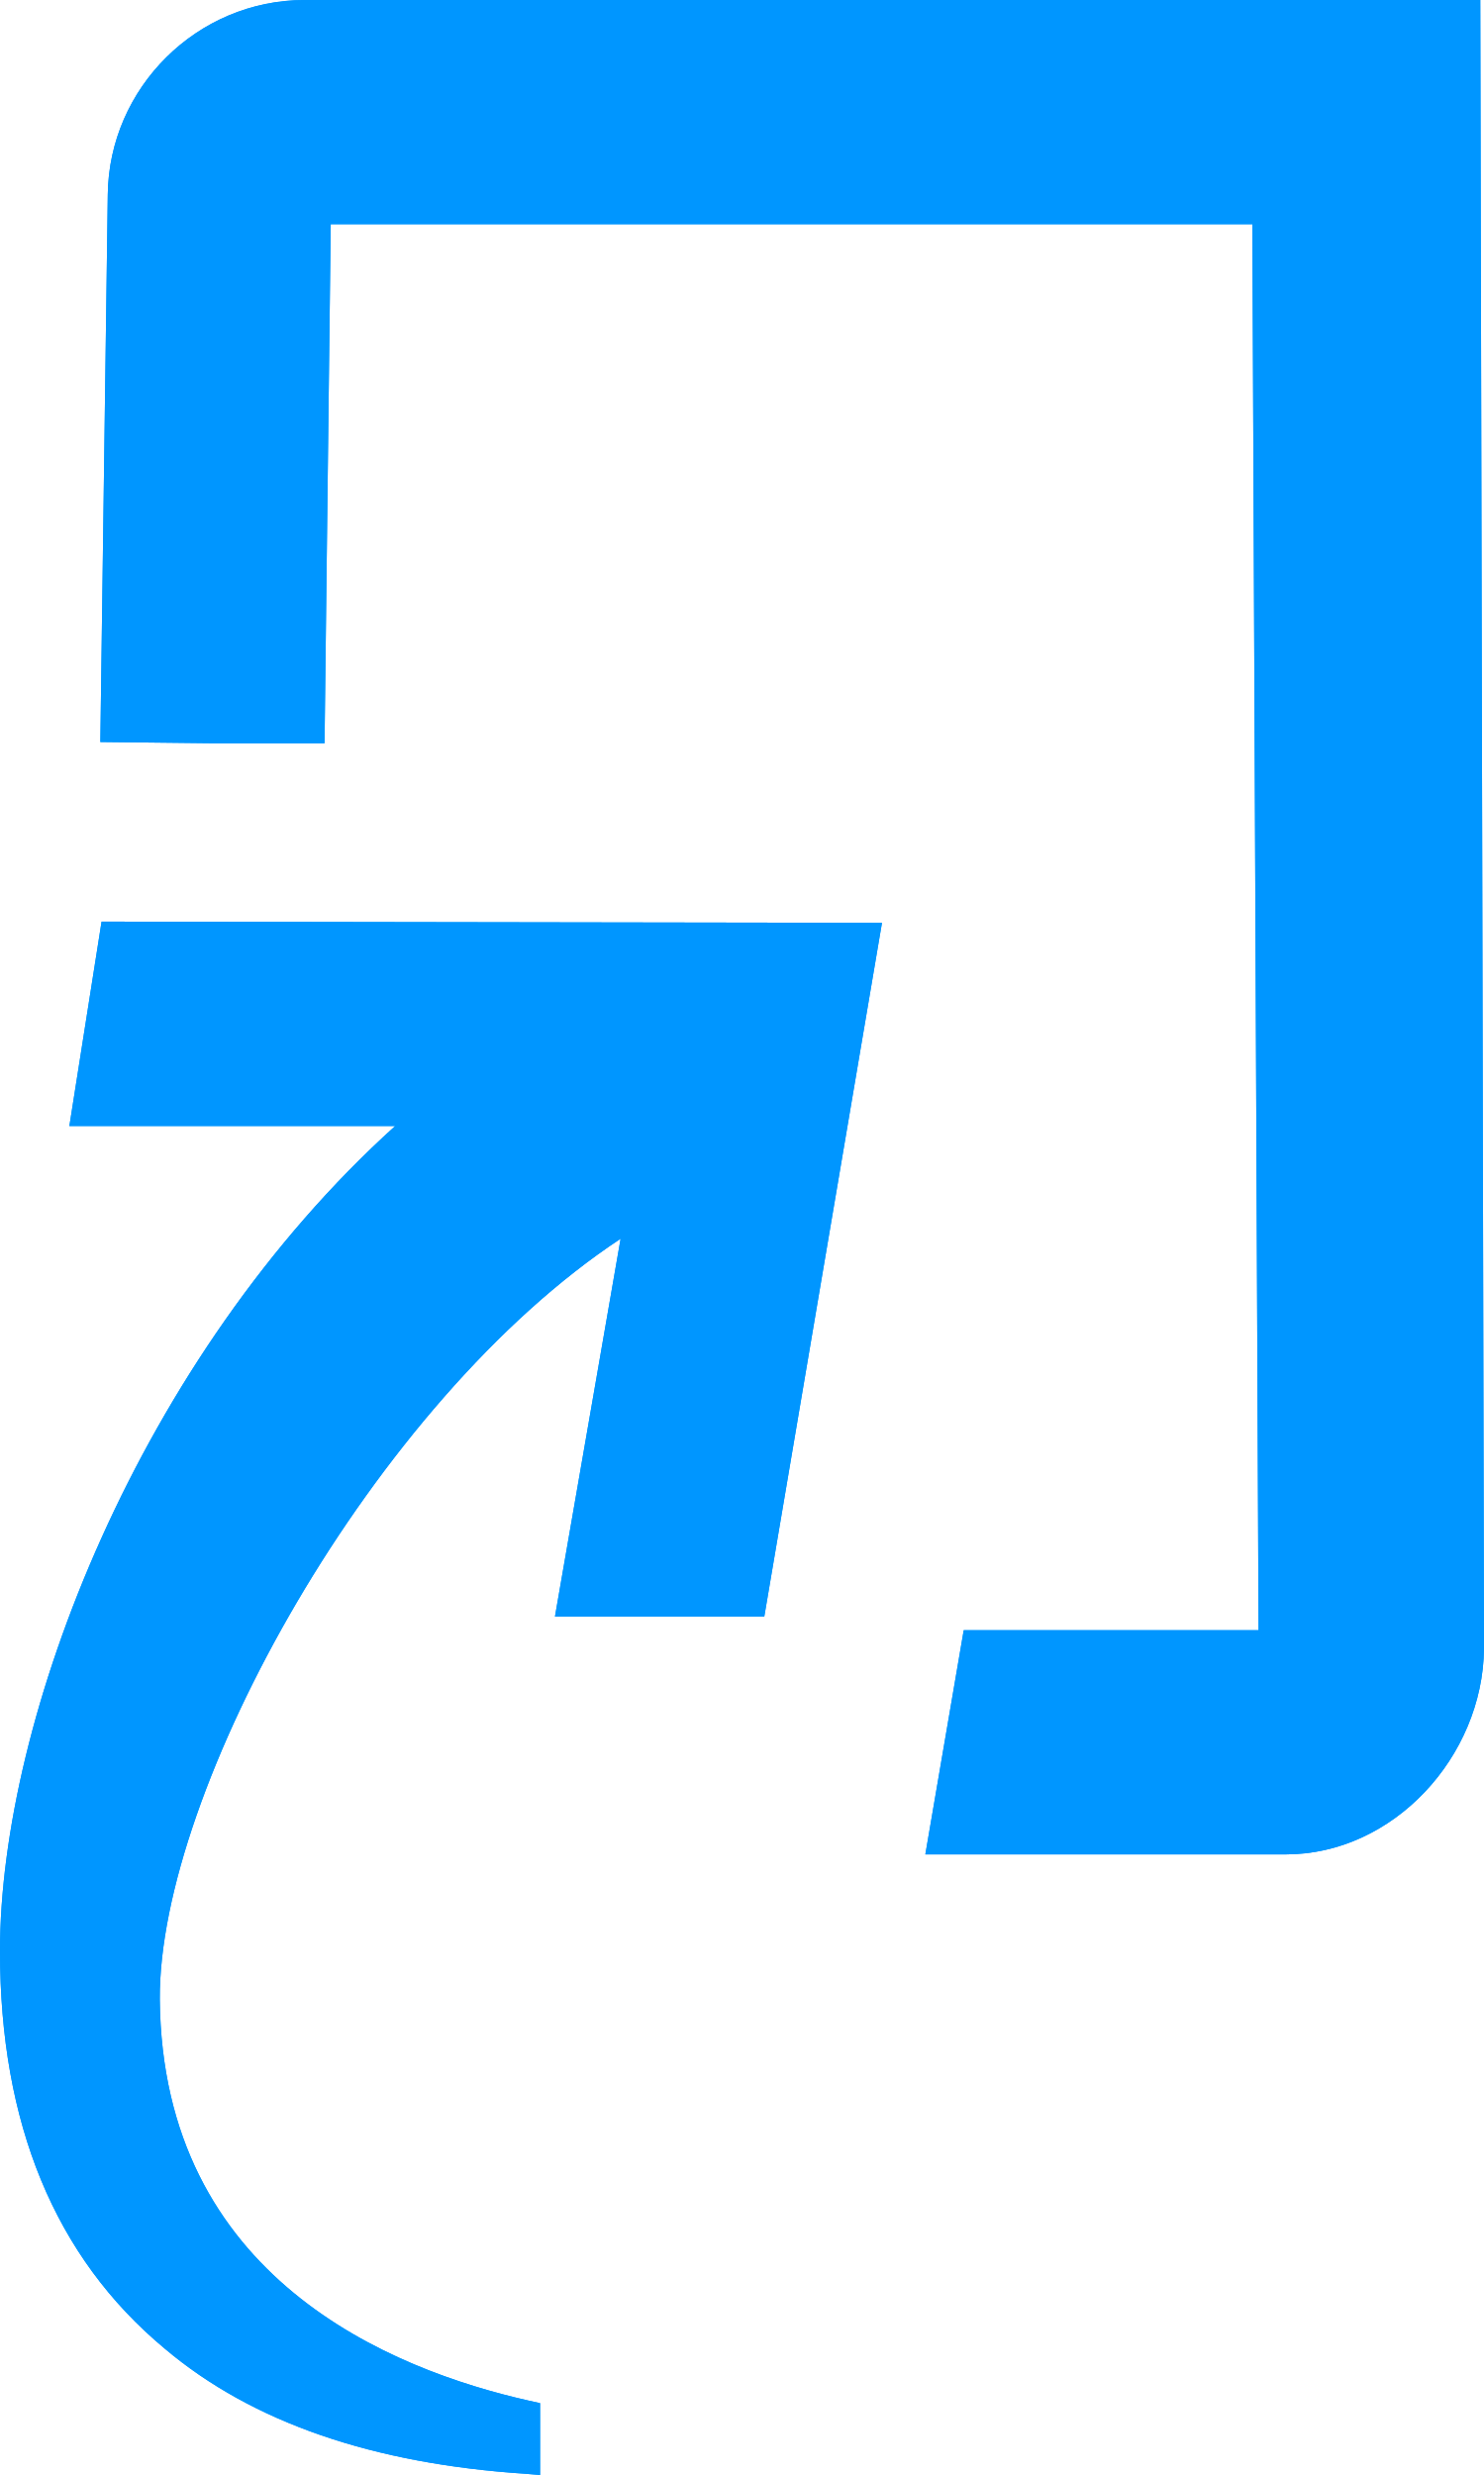
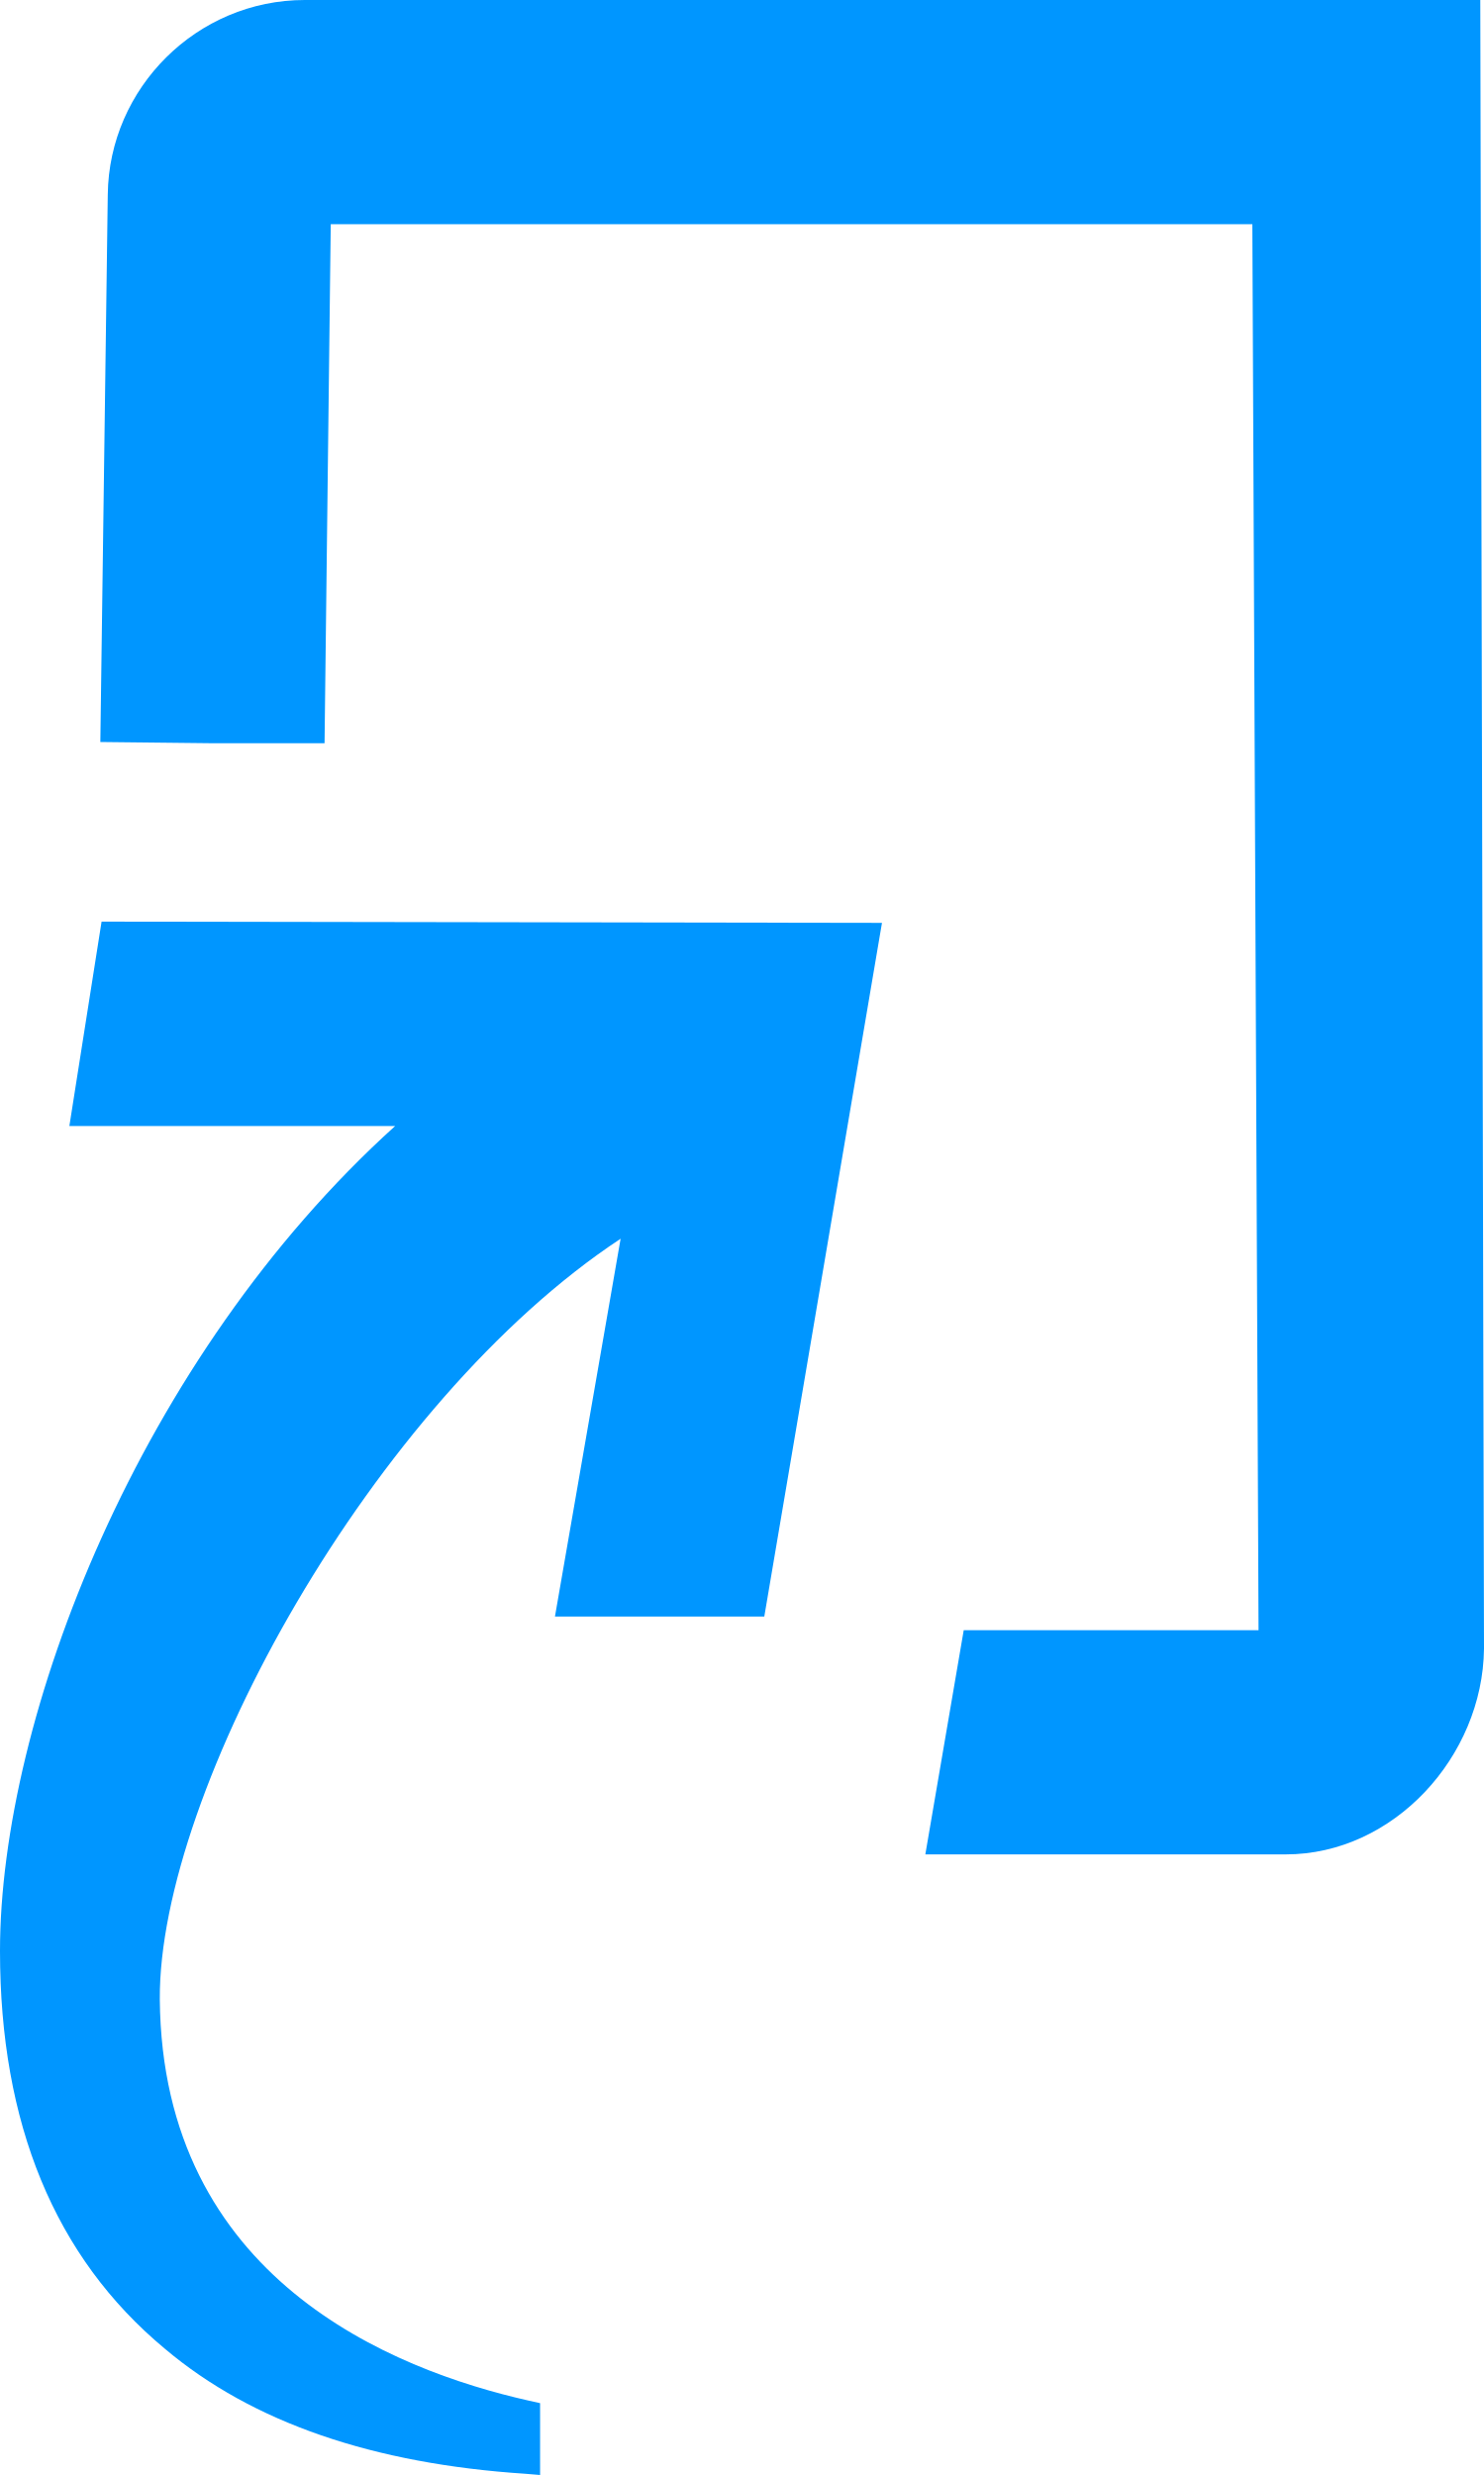
- <svg xmlns="http://www.w3.org/2000/svg" xmlns:xlink="http://www.w3.org/1999/xlink" viewBox="0 0 119.8 199.8">
-   <defs>
-     <path id="a" fill="#0096ff" d="M8.2 74.4 5.6 90.9h26.3C11.2 109.6 0 138.7 0 157.5c0 13.9 4.4 24.7 13.3 32.1 7.1 6 16.9 9.3 29.1 10.1l1.2.1V194l-.9-.2c-11.1-2.5-29.6-9.9-29.8-32.4-.1-16.8 17.2-48.2 37.2-61.4l-5.3 30.5h16.9l9.5-56z" />
-     <path id="b" fill="#0096ff" d="M24.6 0C15.9 0 8.8 7.1 8.7 15.7l-.6 44.2 9.1.1h9l.5-41.9h74.4l.5 113.5H77.8l-3.1 18.1h29.1c8.7 0 15.9-7.9 16-16.6L119.5 0Z" />
-   </defs>
-   <use xlink:href="#a" />
-   <use xlink:href="#b" />
-   <use xlink:href="#a" />
-   <use xlink:href="#b" />
+ <svg xmlns="http://www.w3.org/2000/svg" viewBox="0 0 119.8 199.8">
+   <path fill="#0096ff" d="M8.2 74.4 5.6 90.9h26.3C11.2 109.6 0 138.7 0 157.5c0 13.9 4.4 24.7 13.3 32.1 7.1 6 16.9 9.3 29.1 10.1l1.2.1V194l-.9-.2c-11.1-2.5-29.6-9.9-29.8-32.4-.1-16.8 17.2-48.2 37.2-61.4l-5.3 30.5h16.9l9.5-56z" />
+   <path fill="#0096ff" d="M24.6 0C15.9 0 8.8 7.1 8.7 15.7l-.6 44.2 9.1.1h9l.5-41.9h74.4l.5 113.5H77.8l-3.1 18.1h29.1c8.7 0 15.9-7.9 16-16.6L119.5 0Z" />
</svg>
